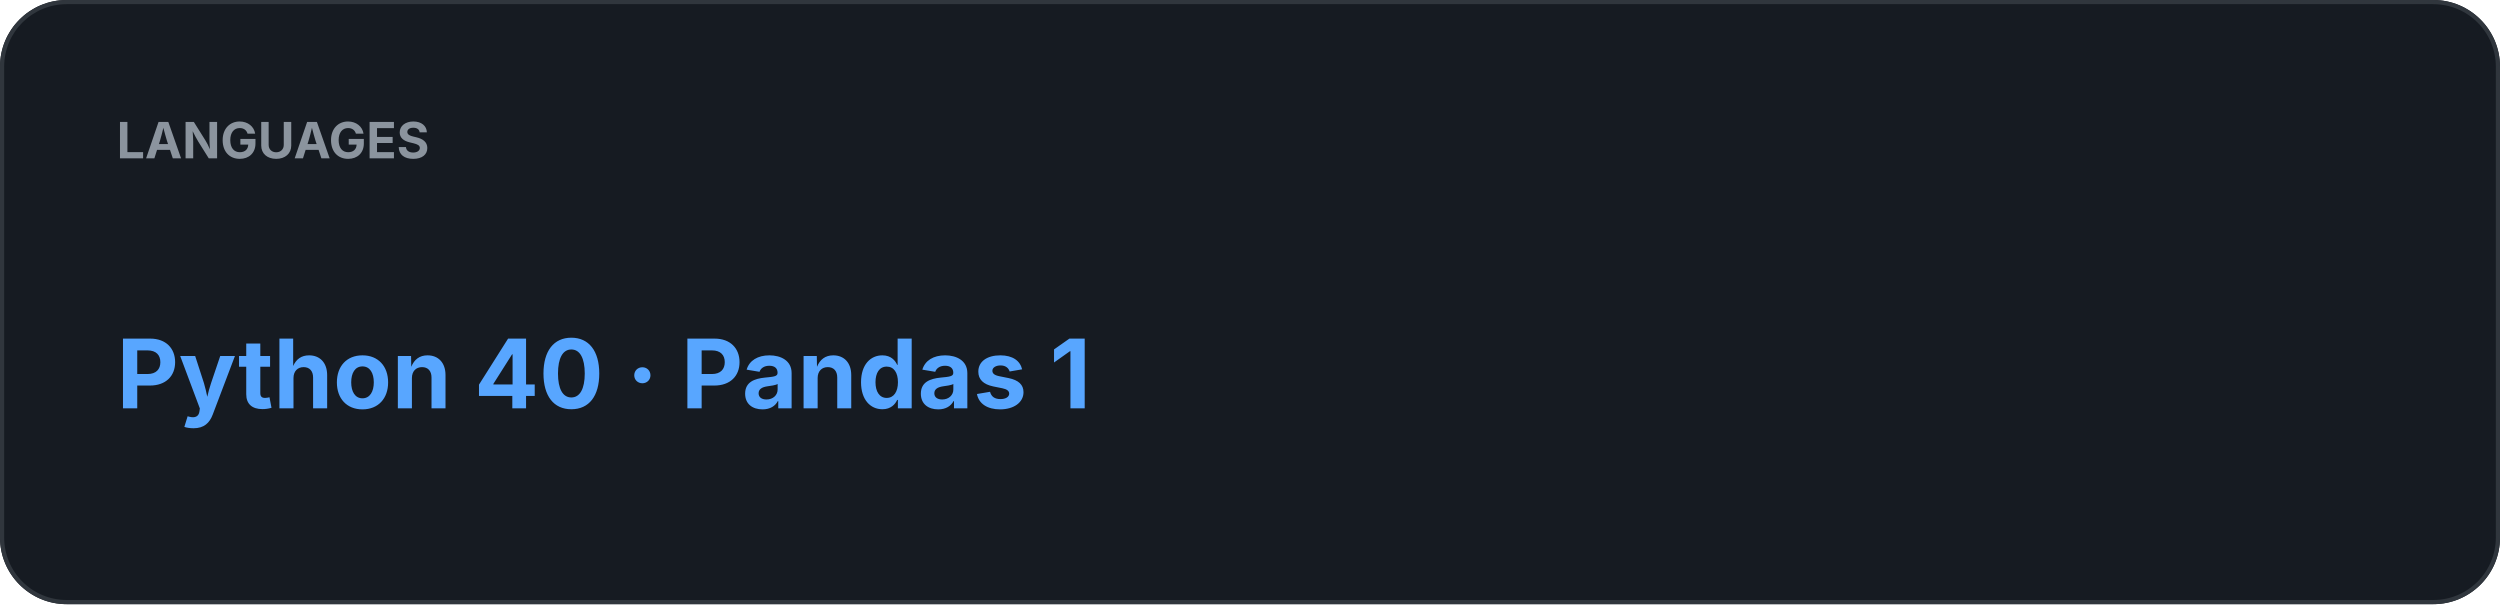
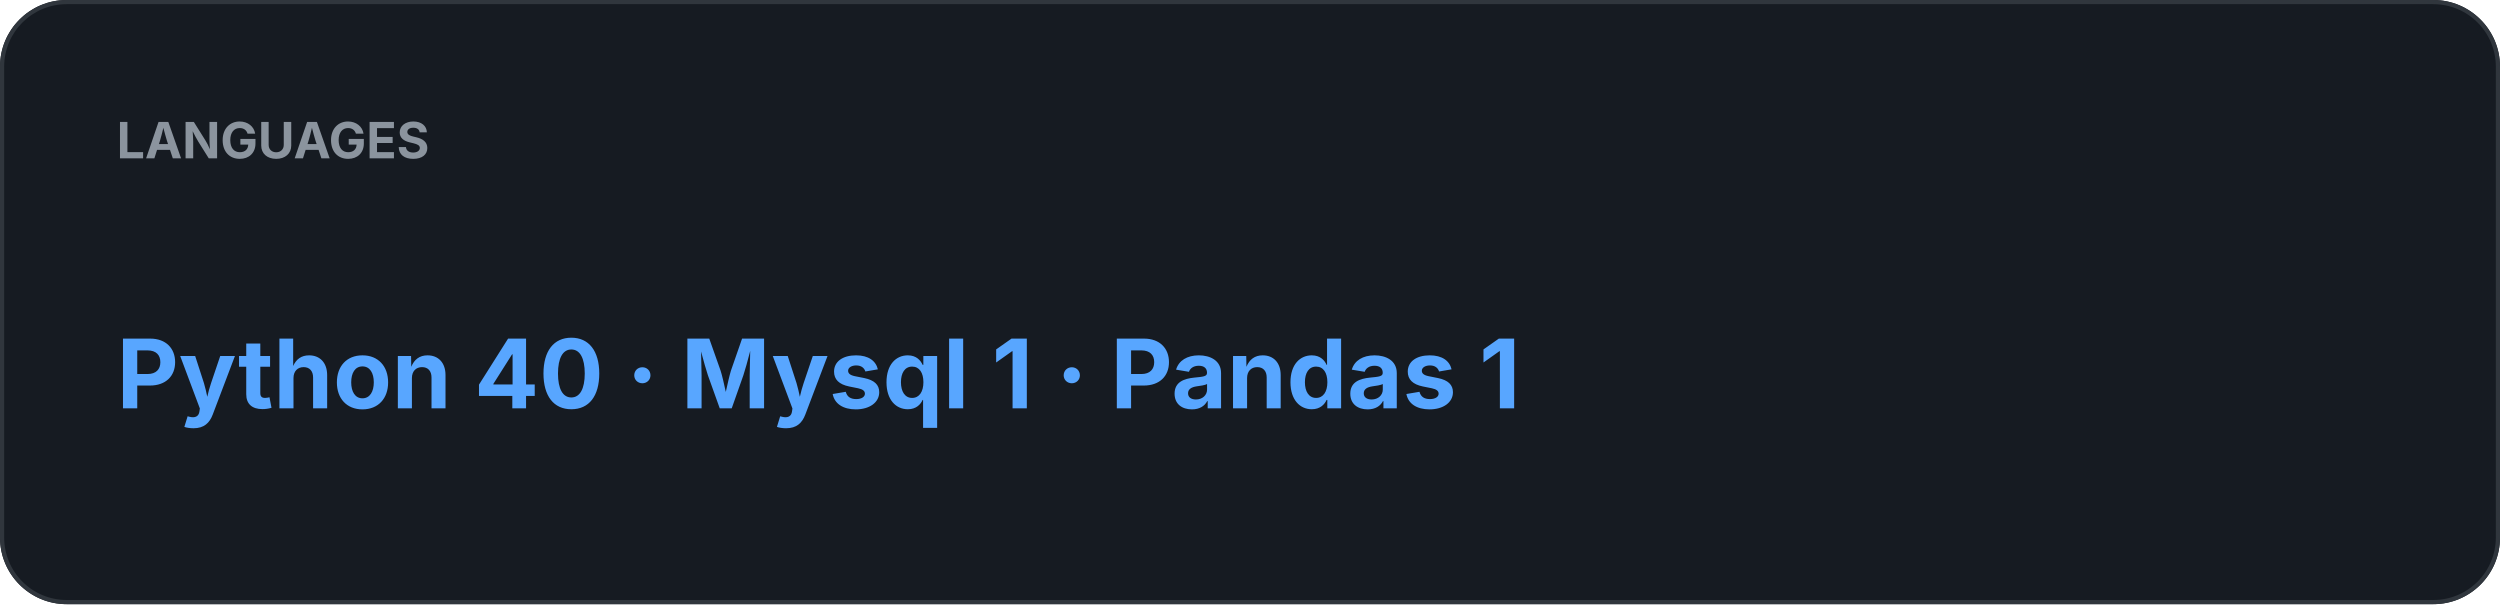
<svg xmlns="http://www.w3.org/2000/svg" width="600" height="145" viewBox="0 0 600 145">
  <rect width="100%" height="100%" rx="16" fill="#161B22" />
  <rect x="0.5" y="0.5" width="599" height="144" rx="15.5" fill="none" stroke="#30363D" />
  <text x="28" y="38" fill="#8B949E" font-family="-apple-system,BlinkMacSystemFont,Segoe UI,sans-serif" font-size="12" font-weight="700">LANGUAGES</text>
-   <text x="28" y="98" fill="#58A6FF" font-family="-apple-system,BlinkMacSystemFont,Segoe UI,sans-serif" font-size="23" font-weight="700">Python 40  ·  Pandas 1</text>
+   <text x="28" y="98" fill="#58A6FF" font-family="-apple-system,BlinkMacSystemFont,Segoe UI,sans-serif" font-size="23" font-weight="700">Python 40  ·  Mysql 1  ·  Pandas 1</text>
</svg>
